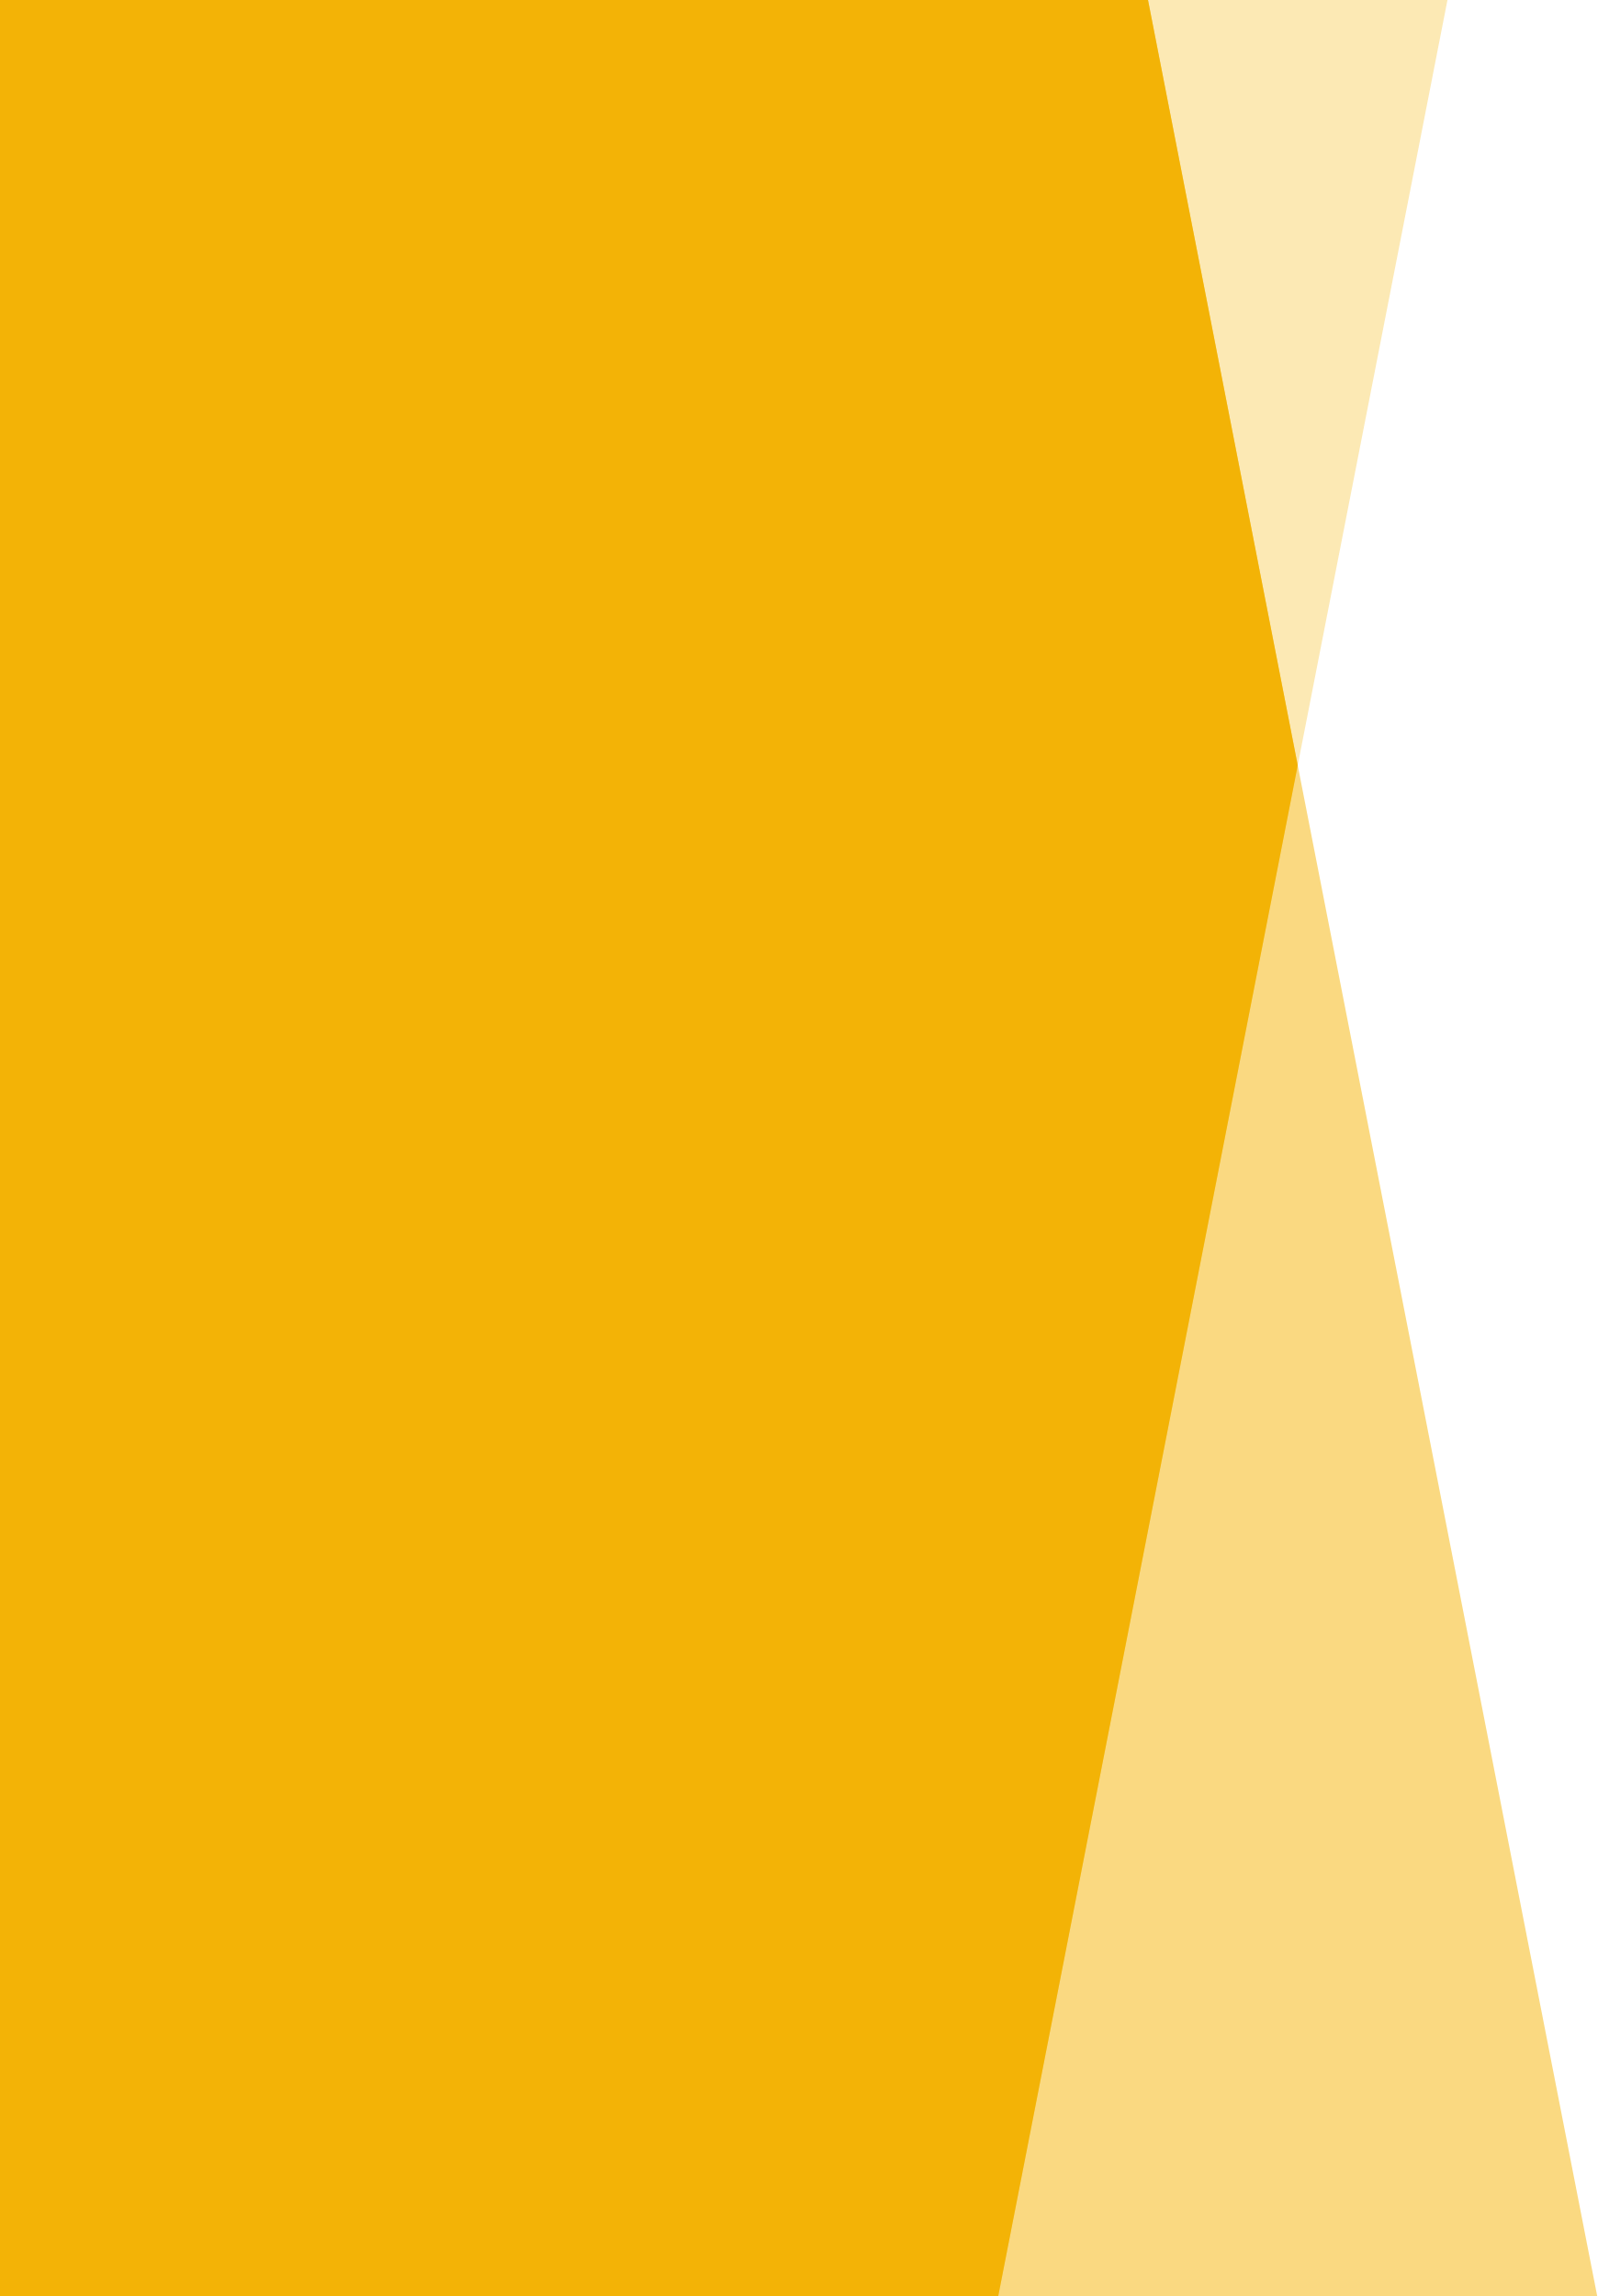
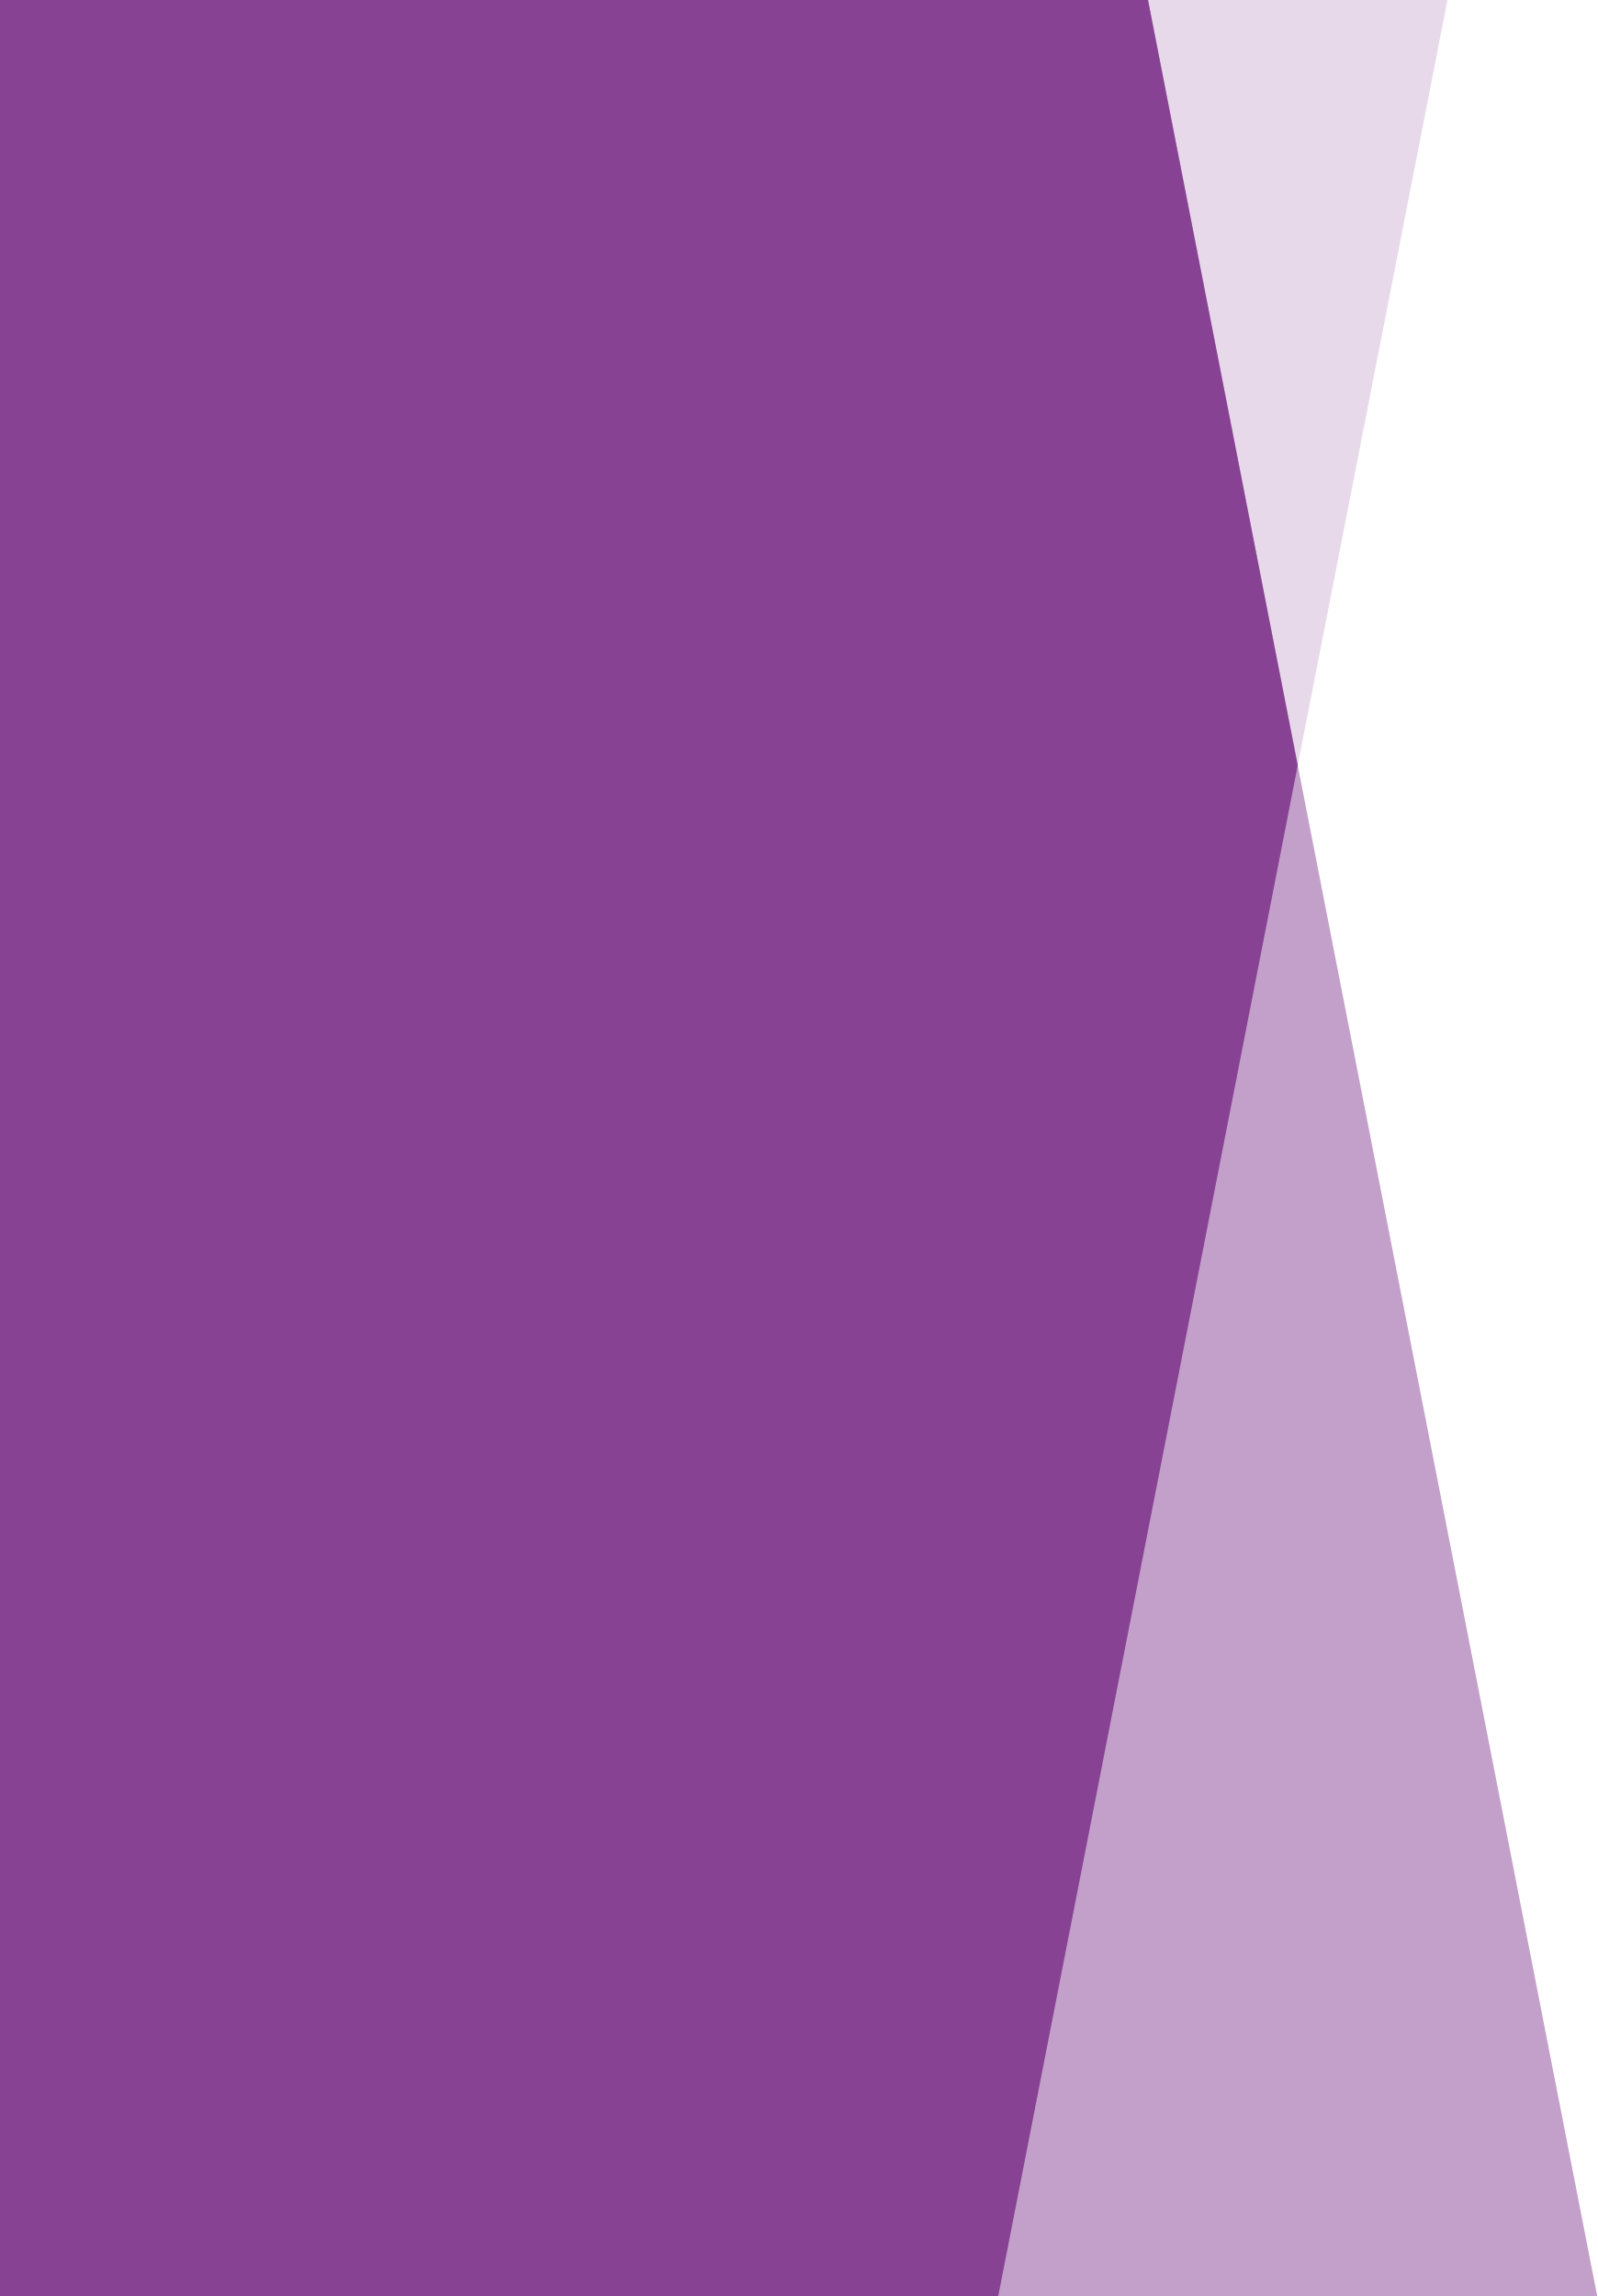
<svg xmlns="http://www.w3.org/2000/svg" width="256" height="368">
-   <defs>
-     <style>
-             .cls-1,.cls-2{fill:#f5b403}.cls-1{opacity:.3}.cls-2{opacity:.5}.cls-3{fill:#f3b306}
-         </style>
-   </defs>
-   <g id="popup_left_token_btc" transform="translate(8 -16)">
-     <path id="Path_214" d="M-32 0h224l-72 368H-32a8 8 0 0 1-8-8V8a8 8 0 0 1 8-8z" class="cls-1" data-name="Path 214" transform="translate(32 16)" />
-     <path id="Path_384" d="M-32 368h248L144 0H-32a8 8 0 0 0-8 8v352a8 8 0 0 0 8 8z" class="cls-2" data-name="Path 384" transform="translate(32 16)" />
-     <path id="Intersection_1" d="M6102-674v-368h184l24 122.667L6262-674z" class="cls-3" data-name="Intersection 1" transform="translate(-6110 1058)" />
-   </g>
+   <path d="M8 0H232L160 368H8C5.878 368 3.843 367.157 2.343 365.657C0.843 364.157 0 362.122 0 360V8C0 5.878 0.843 3.843 2.343 2.343C3.843 0.843 5.878 0 8 0Z" fill="#884294" fill-opacity="0.2" />
+   <path d="M8 368H256L184 0H8C5.878 0 3.843 0.843 2.343 2.343C0.843 3.843 0 5.878 0 8V360C0 362.122 0.843 364.157 2.343 365.657C3.843 367.157 5.878 368 8 368Z" fill="#884294" fill-opacity="0.5" />
+   <path d="M0 368V0H184L208 122.667L160 368H0Z" fill="#884294" />
</svg>
